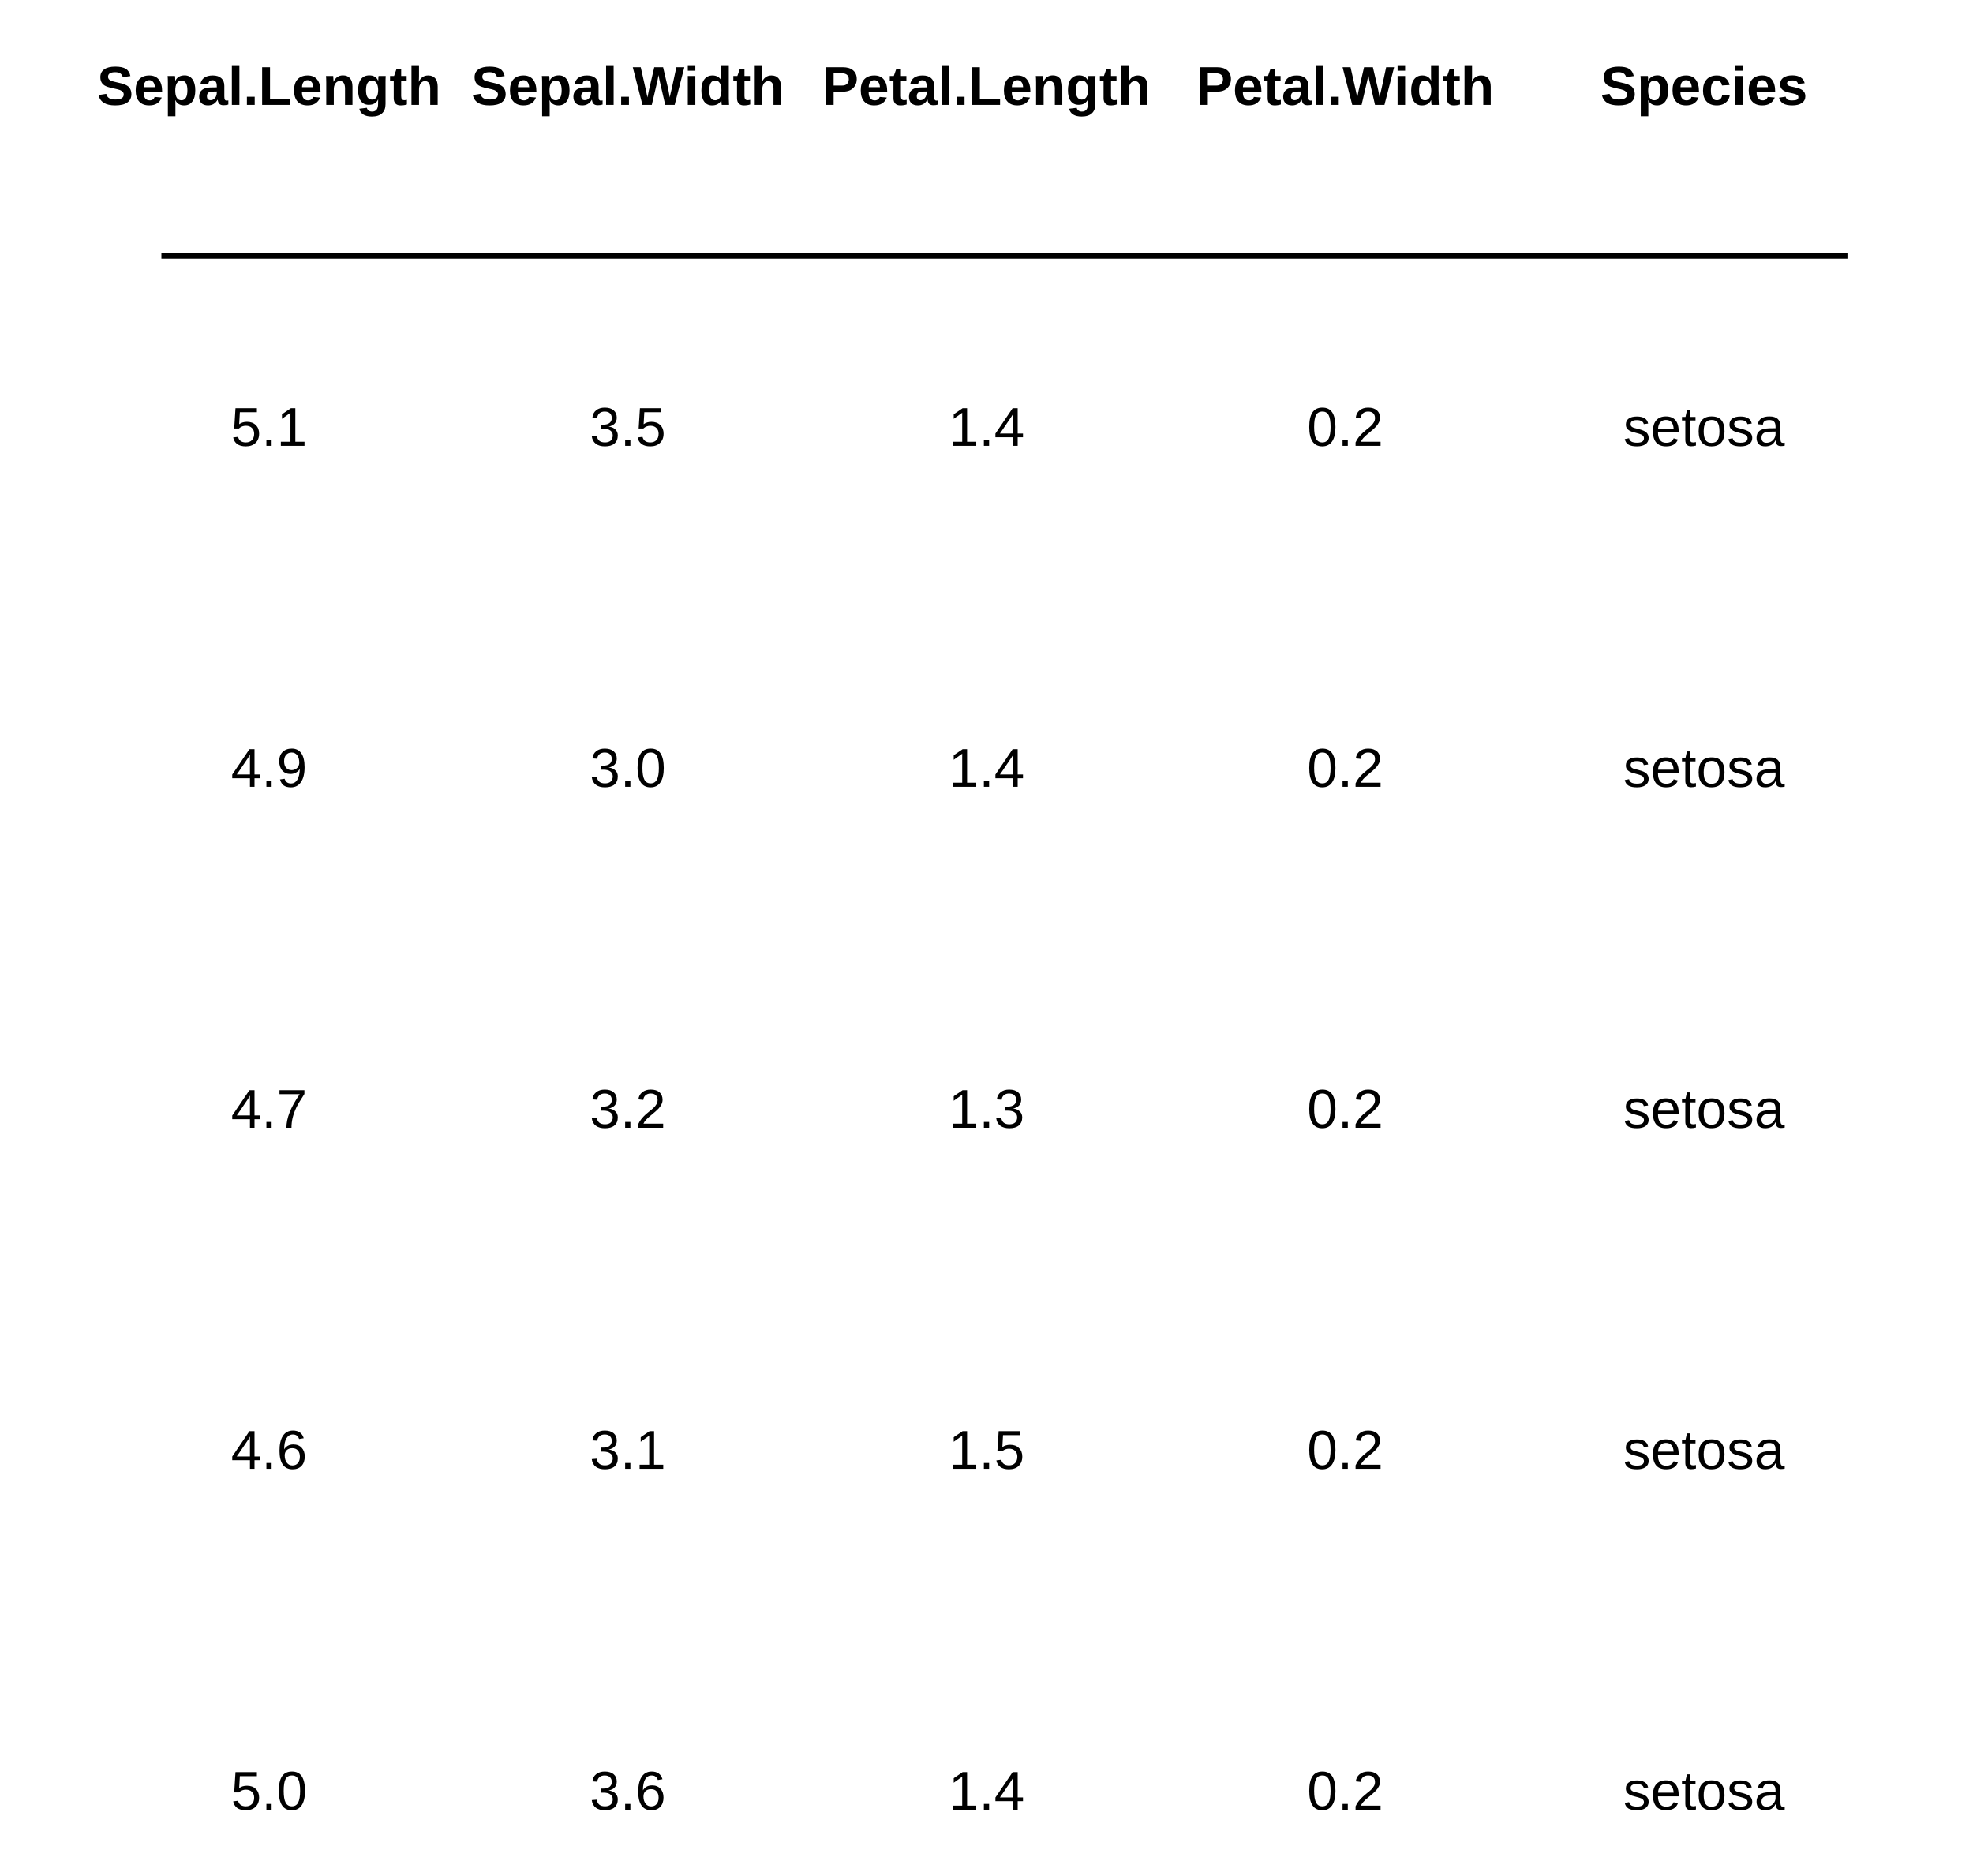
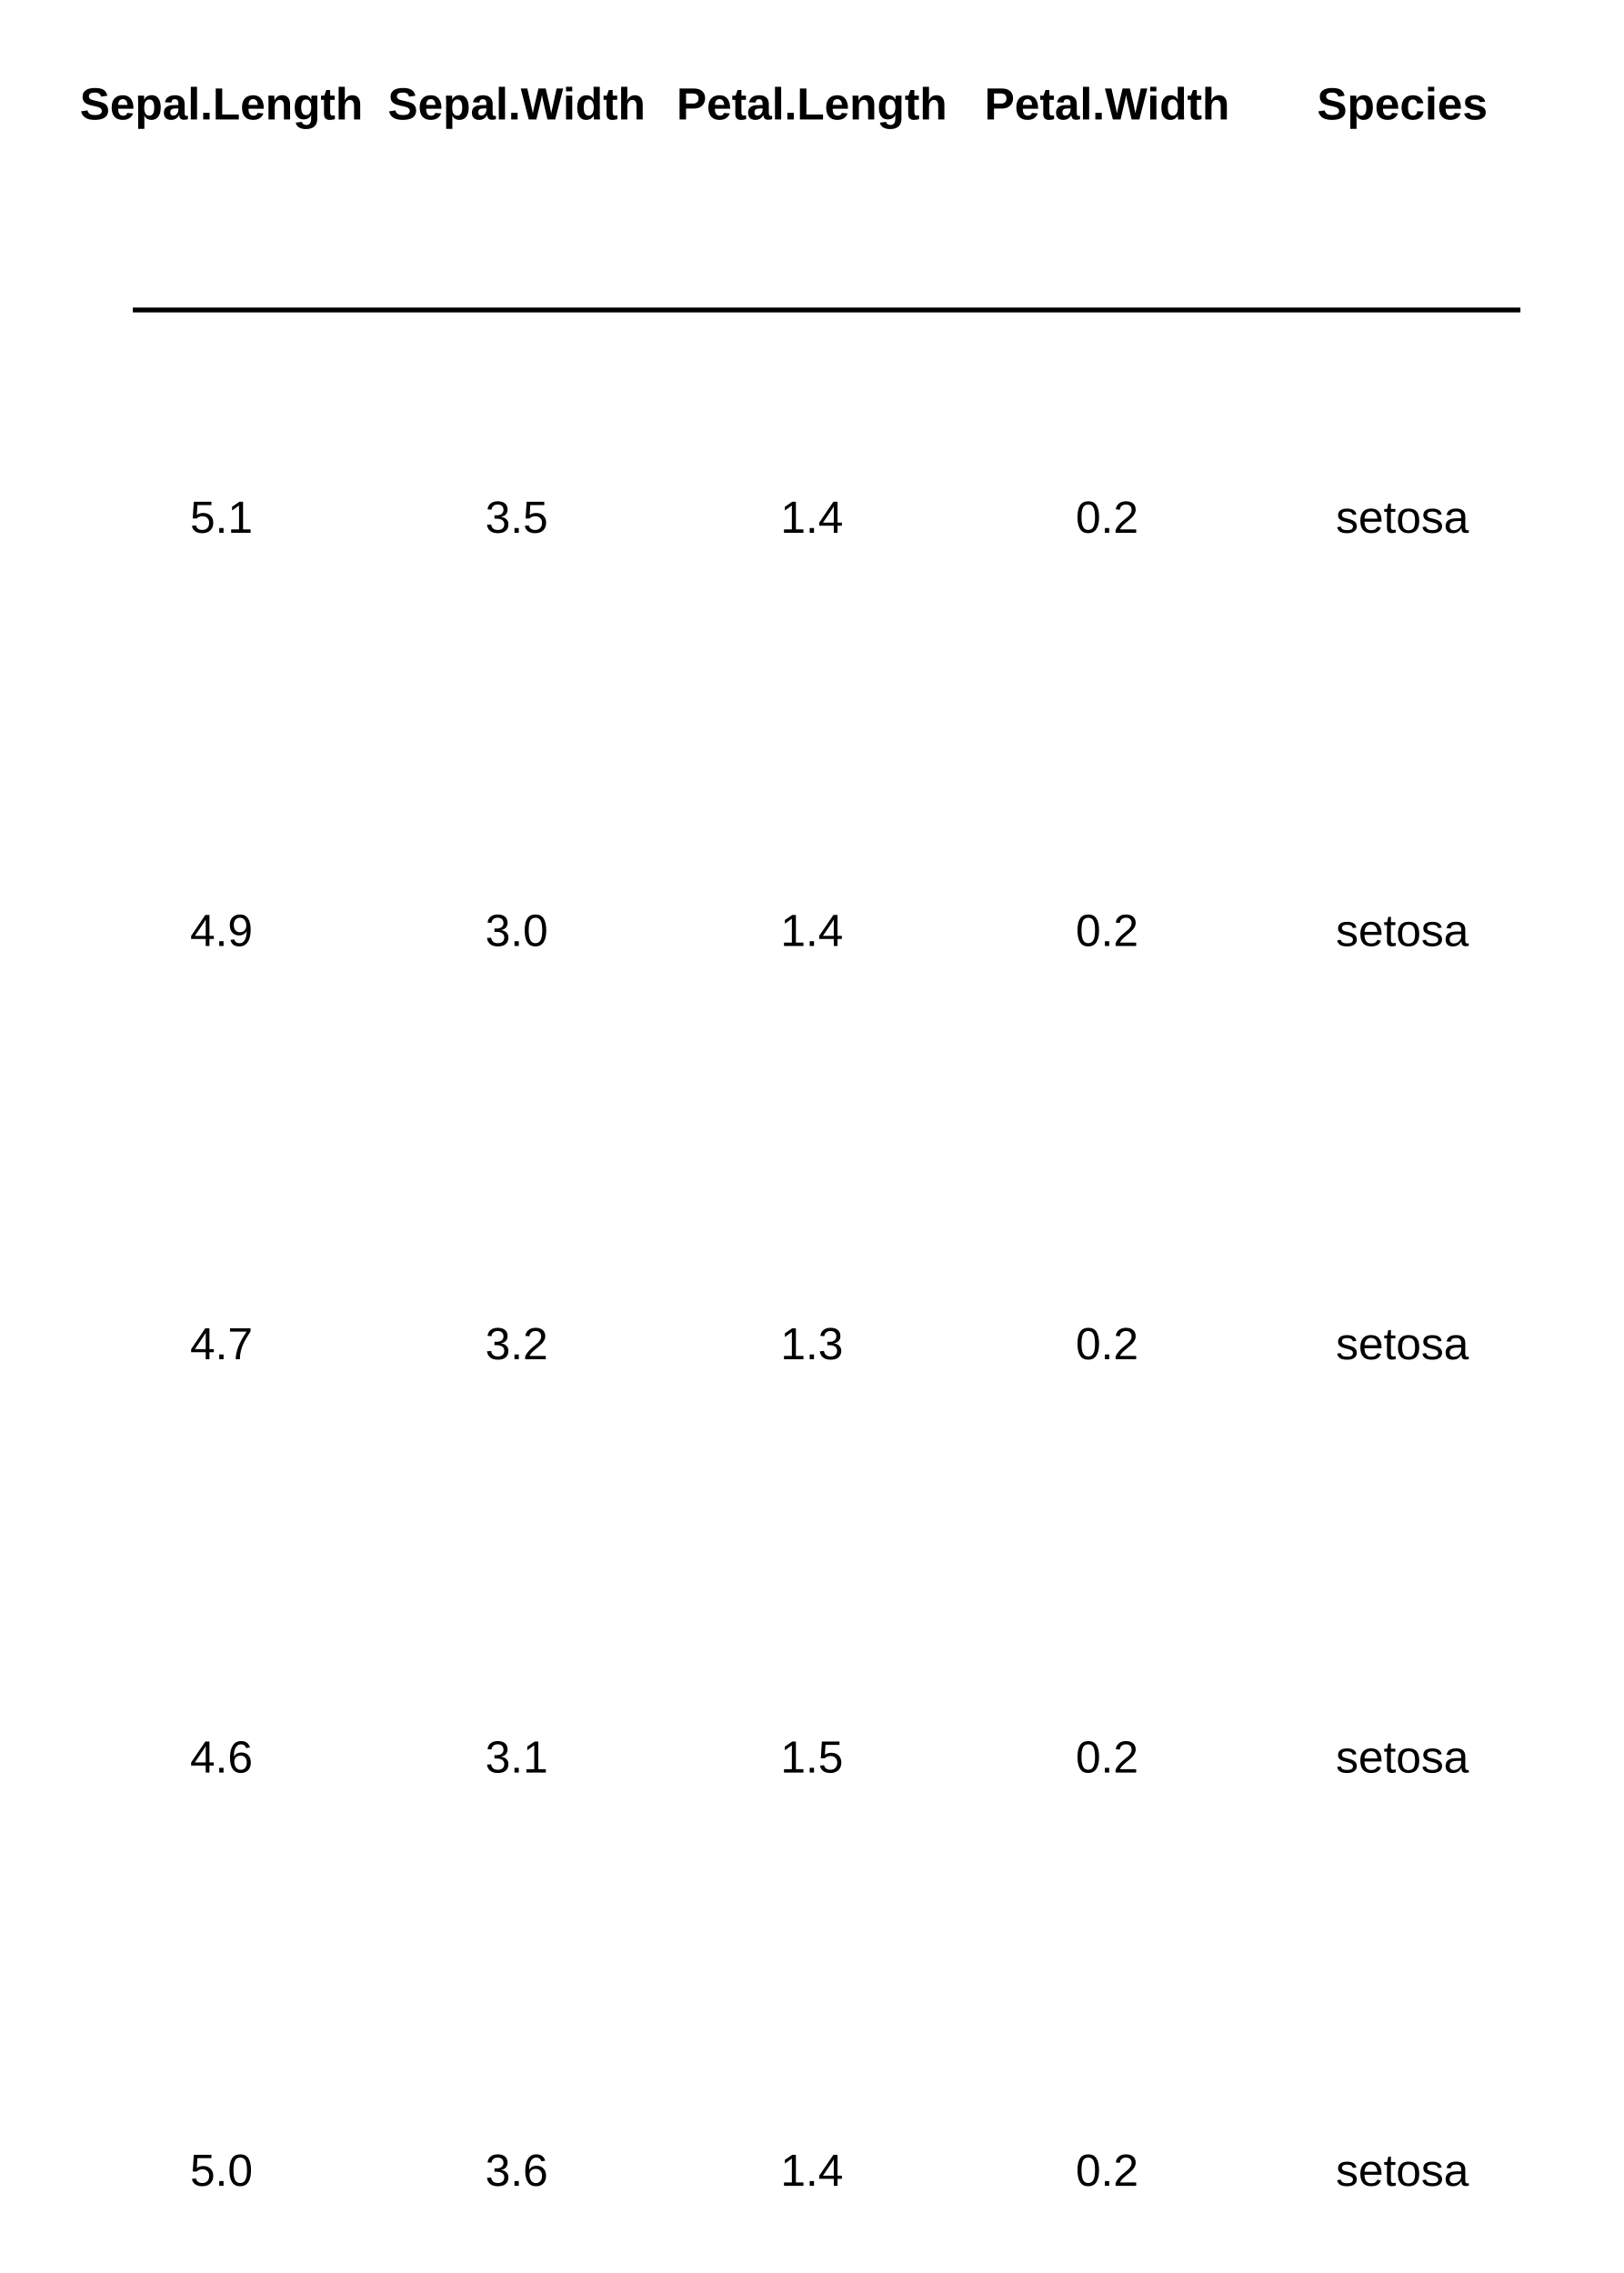
- <svg xmlns="http://www.w3.org/2000/svg" class="svglite" width="360.00pt" height="342.17pt" viewBox="0 0 360.00 342.17">
+ <svg xmlns="http://www.w3.org/2000/svg" class="svglite" width="360.00pt" height="504.00pt" viewBox="0 0 360.00 504.00">
  <defs>
    <style type="text/css">
    .svglite line, .svglite polyline, .svglite polygon, .svglite path, .svglite rect, .svglite circle {
      fill: none;
      stroke: #000000;
      stroke-linecap: round;
      stroke-linejoin: round;
      stroke-miterlimit: 10.00;
    }
    .svglite text {
      white-space: pre;
    }
  </style>
  </defs>
  <rect width="100%" height="100%" style="stroke: none; fill: none;" />
  <defs>
-     <clipPath id="cpMC4wMHwzNjAuMDB8MC4wMHwzNDIuMTc=">
-       <rect x="0.00" y="0.00" width="360.00" height="342.17" />
+     <clipPath id="cpMC4wMHwzNjAuMDB8MC4wMHw1MDQuMDA=">
+       <rect x="0.00" y="0.00" width="360.00" height="504.00" />
    </clipPath>
  </defs>
-   <g clip-path="url(#cpMC4wMHwzNjAuMDB8MC4wMHwzNDIuMTc=)">
-     <line x1="29.45" y1="46.66" x2="337.09" y2="46.66" style="stroke-width: 1.07; stroke-linecap: butt;" />
-     <text x="49.09" y="19.14" text-anchor="middle" style="font-size: 10.00px; font-weight: bold; font-family: &quot;Arial&quot;;" textLength="62.78px" lengthAdjust="spacingAndGlyphs">Sepal.Length</text>
-     <text x="49.09" y="81.35" text-anchor="middle" style="font-size: 10.00px; font-family: &quot;Arial&quot;;" textLength="13.91px" lengthAdjust="spacingAndGlyphs">5.1</text>
-     <text x="49.09" y="143.56" text-anchor="middle" style="font-size: 10.00px; font-family: &quot;Arial&quot;;" textLength="13.91px" lengthAdjust="spacingAndGlyphs">4.9</text>
-     <text x="49.09" y="205.77" text-anchor="middle" style="font-size: 10.00px; font-family: &quot;Arial&quot;;" textLength="13.91px" lengthAdjust="spacingAndGlyphs">4.7</text>
-     <text x="49.09" y="267.99" text-anchor="middle" style="font-size: 10.00px; font-family: &quot;Arial&quot;;" textLength="13.91px" lengthAdjust="spacingAndGlyphs">4.6</text>
-     <text x="49.09" y="330.20" text-anchor="middle" style="font-size: 10.00px; font-family: &quot;Arial&quot;;" textLength="13.91px" lengthAdjust="spacingAndGlyphs">5.0</text>
-     <text x="114.55" y="19.14" text-anchor="middle" style="font-size: 10.00px; font-weight: bold; font-family: &quot;Arial&quot;;" textLength="57.14px" lengthAdjust="spacingAndGlyphs">Sepal.Width</text>
-     <text x="114.55" y="81.35" text-anchor="middle" style="font-size: 10.00px; font-family: &quot;Arial&quot;;" textLength="13.91px" lengthAdjust="spacingAndGlyphs">3.5</text>
-     <text x="114.55" y="143.56" text-anchor="middle" style="font-size: 10.00px; font-family: &quot;Arial&quot;;" textLength="13.91px" lengthAdjust="spacingAndGlyphs">3.0</text>
-     <text x="114.55" y="205.77" text-anchor="middle" style="font-size: 10.00px; font-family: &quot;Arial&quot;;" textLength="13.91px" lengthAdjust="spacingAndGlyphs">3.2</text>
-     <text x="114.55" y="267.99" text-anchor="middle" style="font-size: 10.00px; font-family: &quot;Arial&quot;;" textLength="13.91px" lengthAdjust="spacingAndGlyphs">3.1</text>
-     <text x="114.55" y="330.20" text-anchor="middle" style="font-size: 10.00px; font-family: &quot;Arial&quot;;" textLength="13.91px" lengthAdjust="spacingAndGlyphs">3.6</text>
-     <text x="180.00" y="19.14" text-anchor="middle" style="font-size: 10.00px; font-weight: bold; font-family: &quot;Arial&quot;;" textLength="60.01px" lengthAdjust="spacingAndGlyphs">Petal.Length</text>
-     <text x="180.00" y="81.35" text-anchor="middle" style="font-size: 10.00px; font-family: &quot;Arial&quot;;" textLength="13.91px" lengthAdjust="spacingAndGlyphs">1.4</text>
-     <text x="180.00" y="143.56" text-anchor="middle" style="font-size: 10.00px; font-family: &quot;Arial&quot;;" textLength="13.91px" lengthAdjust="spacingAndGlyphs">1.4</text>
-     <text x="180.00" y="205.77" text-anchor="middle" style="font-size: 10.00px; font-family: &quot;Arial&quot;;" textLength="13.91px" lengthAdjust="spacingAndGlyphs">1.3</text>
-     <text x="180.00" y="267.99" text-anchor="middle" style="font-size: 10.00px; font-family: &quot;Arial&quot;;" textLength="13.91px" lengthAdjust="spacingAndGlyphs">1.5</text>
-     <text x="180.00" y="330.20" text-anchor="middle" style="font-size: 10.00px; font-family: &quot;Arial&quot;;" textLength="13.91px" lengthAdjust="spacingAndGlyphs">1.4</text>
-     <text x="245.45" y="19.14" text-anchor="middle" style="font-size: 10.00px; font-weight: bold; font-family: &quot;Arial&quot;;" textLength="54.37px" lengthAdjust="spacingAndGlyphs">Petal.Width</text>
-     <text x="245.45" y="81.35" text-anchor="middle" style="font-size: 10.00px; font-family: &quot;Arial&quot;;" textLength="13.91px" lengthAdjust="spacingAndGlyphs">0.2</text>
-     <text x="245.45" y="143.56" text-anchor="middle" style="font-size: 10.00px; font-family: &quot;Arial&quot;;" textLength="13.91px" lengthAdjust="spacingAndGlyphs">0.2</text>
-     <text x="245.45" y="205.77" text-anchor="middle" style="font-size: 10.00px; font-family: &quot;Arial&quot;;" textLength="13.91px" lengthAdjust="spacingAndGlyphs">0.2</text>
-     <text x="245.45" y="267.99" text-anchor="middle" style="font-size: 10.00px; font-family: &quot;Arial&quot;;" textLength="13.91px" lengthAdjust="spacingAndGlyphs">0.2</text>
-     <text x="245.45" y="330.20" text-anchor="middle" style="font-size: 10.00px; font-family: &quot;Arial&quot;;" textLength="13.91px" lengthAdjust="spacingAndGlyphs">0.2</text>
-     <text x="310.91" y="19.14" text-anchor="middle" style="font-size: 10.00px; font-weight: bold; font-family: &quot;Arial&quot;;" textLength="37.81px" lengthAdjust="spacingAndGlyphs">Species</text>
-     <text x="310.91" y="81.35" text-anchor="middle" style="font-size: 10.00px; font-family: &quot;Arial&quot;;" textLength="29.48px" lengthAdjust="spacingAndGlyphs">setosa</text>
-     <text x="310.91" y="143.56" text-anchor="middle" style="font-size: 10.00px; font-family: &quot;Arial&quot;;" textLength="29.48px" lengthAdjust="spacingAndGlyphs">setosa</text>
-     <text x="310.91" y="205.77" text-anchor="middle" style="font-size: 10.00px; font-family: &quot;Arial&quot;;" textLength="29.48px" lengthAdjust="spacingAndGlyphs">setosa</text>
-     <text x="310.91" y="267.99" text-anchor="middle" style="font-size: 10.00px; font-family: &quot;Arial&quot;;" textLength="29.48px" lengthAdjust="spacingAndGlyphs">setosa</text>
-     <text x="310.91" y="330.20" text-anchor="middle" style="font-size: 10.00px; font-family: &quot;Arial&quot;;" textLength="29.48px" lengthAdjust="spacingAndGlyphs">setosa</text>
+   <g clip-path="url(#cpMC4wMHwzNjAuMDB8MC4wMHw1MDQuMDA=)">
+     <line x1="29.45" y1="68.73" x2="337.09" y2="68.73" style="stroke-width: 1.07; stroke-linecap: butt;" />
+     <text x="49.09" y="26.49" text-anchor="middle" style="font-size: 10.00px; font-weight: bold; font-family: &quot;Arial&quot;;" textLength="62.78px" lengthAdjust="spacingAndGlyphs">Sepal.Length</text>
+     <text x="49.09" y="118.13" text-anchor="middle" style="font-size: 10.00px; font-family: &quot;Arial&quot;;" textLength="13.91px" lengthAdjust="spacingAndGlyphs">5.1</text>
+     <text x="49.09" y="209.76" text-anchor="middle" style="font-size: 10.00px; font-family: &quot;Arial&quot;;" textLength="13.91px" lengthAdjust="spacingAndGlyphs">4.9</text>
+     <text x="49.09" y="301.40" text-anchor="middle" style="font-size: 10.00px; font-family: &quot;Arial&quot;;" textLength="13.91px" lengthAdjust="spacingAndGlyphs">4.7</text>
+     <text x="49.09" y="393.04" text-anchor="middle" style="font-size: 10.00px; font-family: &quot;Arial&quot;;" textLength="13.91px" lengthAdjust="spacingAndGlyphs">4.6</text>
+     <text x="49.09" y="484.67" text-anchor="middle" style="font-size: 10.00px; font-family: &quot;Arial&quot;;" textLength="13.91px" lengthAdjust="spacingAndGlyphs">5.0</text>
+     <text x="114.55" y="26.49" text-anchor="middle" style="font-size: 10.00px; font-weight: bold; font-family: &quot;Arial&quot;;" textLength="57.14px" lengthAdjust="spacingAndGlyphs">Sepal.Width</text>
+     <text x="114.55" y="118.13" text-anchor="middle" style="font-size: 10.00px; font-family: &quot;Arial&quot;;" textLength="13.91px" lengthAdjust="spacingAndGlyphs">3.5</text>
+     <text x="114.55" y="209.76" text-anchor="middle" style="font-size: 10.00px; font-family: &quot;Arial&quot;;" textLength="13.91px" lengthAdjust="spacingAndGlyphs">3.0</text>
+     <text x="114.55" y="301.40" text-anchor="middle" style="font-size: 10.00px; font-family: &quot;Arial&quot;;" textLength="13.91px" lengthAdjust="spacingAndGlyphs">3.2</text>
+     <text x="114.55" y="393.04" text-anchor="middle" style="font-size: 10.00px; font-family: &quot;Arial&quot;;" textLength="13.91px" lengthAdjust="spacingAndGlyphs">3.1</text>
+     <text x="114.55" y="484.67" text-anchor="middle" style="font-size: 10.00px; font-family: &quot;Arial&quot;;" textLength="13.91px" lengthAdjust="spacingAndGlyphs">3.6</text>
+     <text x="180.00" y="26.49" text-anchor="middle" style="font-size: 10.00px; font-weight: bold; font-family: &quot;Arial&quot;;" textLength="60.01px" lengthAdjust="spacingAndGlyphs">Petal.Length</text>
+     <text x="180.00" y="118.13" text-anchor="middle" style="font-size: 10.00px; font-family: &quot;Arial&quot;;" textLength="13.91px" lengthAdjust="spacingAndGlyphs">1.4</text>
+     <text x="180.00" y="209.76" text-anchor="middle" style="font-size: 10.00px; font-family: &quot;Arial&quot;;" textLength="13.91px" lengthAdjust="spacingAndGlyphs">1.4</text>
+     <text x="180.00" y="301.40" text-anchor="middle" style="font-size: 10.00px; font-family: &quot;Arial&quot;;" textLength="13.91px" lengthAdjust="spacingAndGlyphs">1.3</text>
+     <text x="180.00" y="393.04" text-anchor="middle" style="font-size: 10.00px; font-family: &quot;Arial&quot;;" textLength="13.91px" lengthAdjust="spacingAndGlyphs">1.5</text>
+     <text x="180.00" y="484.67" text-anchor="middle" style="font-size: 10.00px; font-family: &quot;Arial&quot;;" textLength="13.91px" lengthAdjust="spacingAndGlyphs">1.4</text>
+     <text x="245.45" y="26.49" text-anchor="middle" style="font-size: 10.00px; font-weight: bold; font-family: &quot;Arial&quot;;" textLength="54.37px" lengthAdjust="spacingAndGlyphs">Petal.Width</text>
+     <text x="245.45" y="118.13" text-anchor="middle" style="font-size: 10.00px; font-family: &quot;Arial&quot;;" textLength="13.91px" lengthAdjust="spacingAndGlyphs">0.2</text>
+     <text x="245.45" y="209.76" text-anchor="middle" style="font-size: 10.00px; font-family: &quot;Arial&quot;;" textLength="13.91px" lengthAdjust="spacingAndGlyphs">0.2</text>
+     <text x="245.45" y="301.40" text-anchor="middle" style="font-size: 10.00px; font-family: &quot;Arial&quot;;" textLength="13.91px" lengthAdjust="spacingAndGlyphs">0.2</text>
+     <text x="245.45" y="393.04" text-anchor="middle" style="font-size: 10.00px; font-family: &quot;Arial&quot;;" textLength="13.91px" lengthAdjust="spacingAndGlyphs">0.2</text>
+     <text x="245.45" y="484.67" text-anchor="middle" style="font-size: 10.00px; font-family: &quot;Arial&quot;;" textLength="13.91px" lengthAdjust="spacingAndGlyphs">0.2</text>
+     <text x="310.91" y="26.49" text-anchor="middle" style="font-size: 10.00px; font-weight: bold; font-family: &quot;Arial&quot;;" textLength="37.81px" lengthAdjust="spacingAndGlyphs">Species</text>
+     <text x="310.91" y="118.13" text-anchor="middle" style="font-size: 10.00px; font-family: &quot;Arial&quot;;" textLength="29.48px" lengthAdjust="spacingAndGlyphs">setosa</text>
+     <text x="310.91" y="209.76" text-anchor="middle" style="font-size: 10.00px; font-family: &quot;Arial&quot;;" textLength="29.48px" lengthAdjust="spacingAndGlyphs">setosa</text>
+     <text x="310.91" y="301.40" text-anchor="middle" style="font-size: 10.00px; font-family: &quot;Arial&quot;;" textLength="29.48px" lengthAdjust="spacingAndGlyphs">setosa</text>
+     <text x="310.91" y="393.04" text-anchor="middle" style="font-size: 10.00px; font-family: &quot;Arial&quot;;" textLength="29.48px" lengthAdjust="spacingAndGlyphs">setosa</text>
+     <text x="310.91" y="484.67" text-anchor="middle" style="font-size: 10.00px; font-family: &quot;Arial&quot;;" textLength="29.48px" lengthAdjust="spacingAndGlyphs">setosa</text>
  </g>
</svg>
